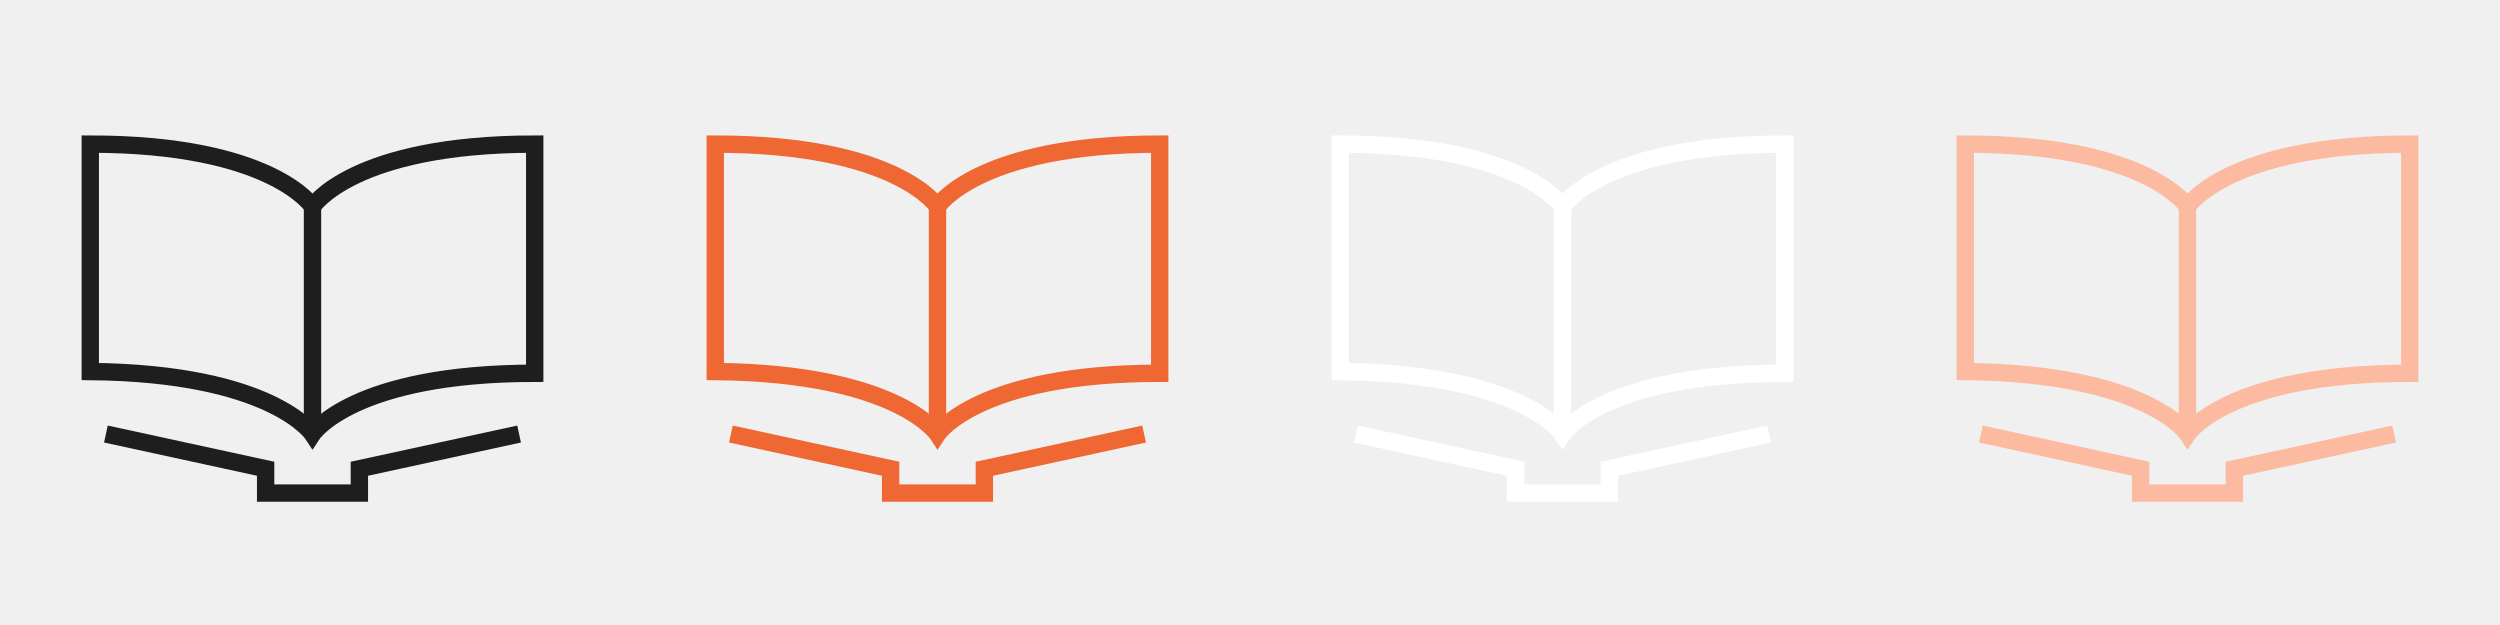
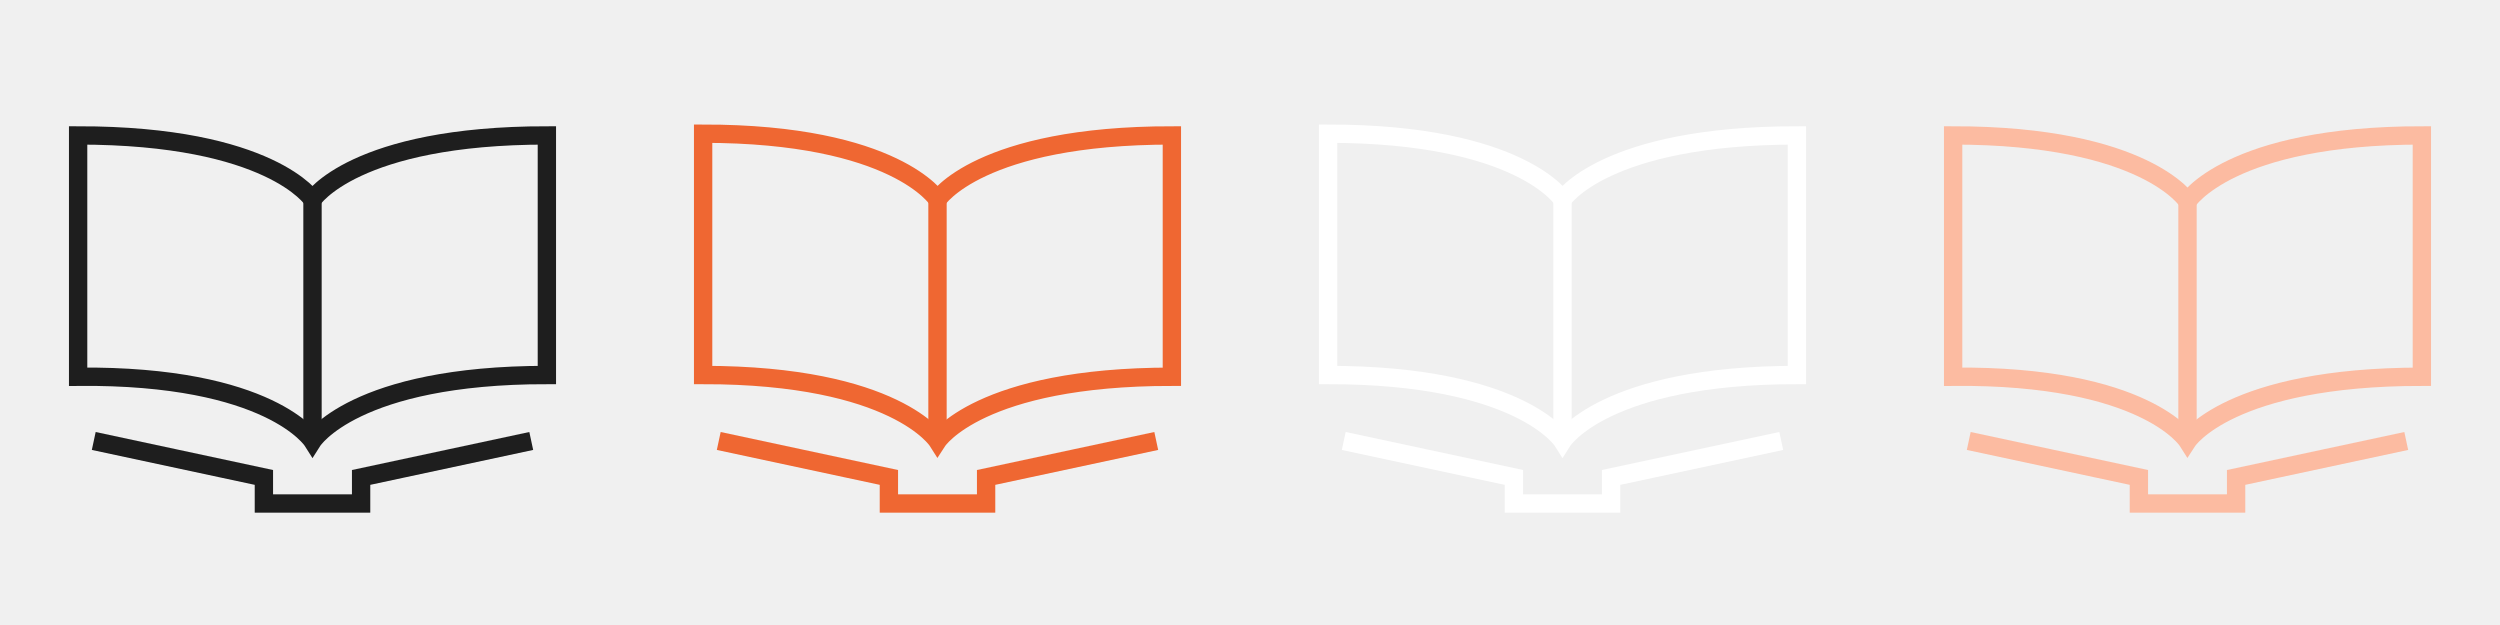
<svg xmlns="http://www.w3.org/2000/svg" version="1.1" id="Layer_1" x="0px" y="0px" viewBox="0 0 144 36" style="enable-background:new 0 0 144 36;" xml:space="preserve">
  <style type="text/css">
- 	.st0{fill:none;stroke:#EF6732;stroke-miterlimit:10;}
- 	.st1{fill:none;stroke:#1E1E1E;stroke-miterlimit:10;}
- 	.st2{fill:none;stroke:#FFFFFF;stroke-miterlimit:10;}
- 	.st3{fill:none;stroke:#FCBBA1;stroke-miterlimit:10;}
+ 	.st0{fill:none;stroke:#EF6732;stroke-width:1.056;stroke-miterlimit:10;}
+ 	.st1{fill:none;stroke:#1E1E1E;stroke-width:1.056;stroke-miterlimit:10;}
+ 	.st2{fill:none;stroke:#FFFFFF;stroke-width:1.056;stroke-miterlimit:10;}
+ 	.st3{fill:none;stroke:#FCBBA1;stroke-width:1.056;stroke-miterlimit:10;}
</style>
-   <polyline class="st0" points="65.9,25 56.7,27 56.7,28.4 54,28.4 51.3,28.4 51.3,27 42.1,25 " />
-   <path class="st0" d="M54,25c0,0,2.3-3.5,12.8-3.5V8.3C56.3,8.3,54,11.9,54,11.9s-2.3-3.6-12.8-3.6v13.1C51.7,21.5,54,25,54,25z" />
-   <line class="st0" x1="54" y1="25" x2="54" y2="11.9" />
-   <polyline class="st1" points="29.9,25 20.7,27 20.7,28.4 18,28.4 15.3,28.4 15.3,27 6.1,25 " />
-   <path class="st1" d="M18,25c0,0,2.3-3.5,12.8-3.5V8.3C20.3,8.3,18,11.9,18,11.9S15.7,8.3,5.2,8.3v13.1C15.7,21.5,18,25,18,25z" />
-   <line class="st1" x1="18" y1="25" x2="18" y2="11.9" />
-   <polyline class="st2" points="101.9,25 92.7,27 92.7,28.4 90,28.4 87.3,28.4 87.3,27 78.1,25 " />
-   <path class="st2" d="M90,25c0,0,2.3-3.5,12.8-3.5V8.3C92.3,8.3,90,11.9,90,11.9s-2.3-3.6-12.8-3.6v13.1C87.7,21.5,90,25,90,25z" />
-   <line class="st2" x1="90" y1="25" x2="90" y2="11.9" />
-   <polyline class="st3" points="137.9,25 128.7,27 128.7,28.4 126,28.4 123.3,28.4 123.3,27 114.1,25 " />
-   <path class="st3" d="M126,25c0,0,2.3-3.5,12.8-3.5V8.3c-10.5,0-12.8,3.6-12.8,3.6s-2.3-3.6-12.8-3.6v13.1C123.7,21.5,126,25,126,25z  " />
-   <line class="st3" x1="126" y1="25" x2="126" y2="11.9" />
+   <polyline class="st0" points="66.6,25.4 56.8,27.5 56.8,29 54,29 51.2,29 51.2,27.5 41.4,25.4 " />
+   <path class="st0" d="M54,25.4c0,0,2.4-3.7,13.5-3.7V7.8C56.4,7.8,54,11.5,54,11.5s-2.4-3.8-13.5-3.8v13.9C51.6,21.6,54,25.4,54,25.4  z" />
+   <line class="st0" x1="54" y1="25.4" x2="54" y2="11.5" />
+   <polyline class="st1" points="30.6,25.4 20.8,27.5 20.8,29 18,29 15.2,29 15.2,27.5 5.4,25.4 " />
+   <path class="st1" d="M18,25.4c0,0,2.4-3.8,13.5-3.8V7.8C20.4,7.8,18,11.5,18,11.5S15.6,7.8,4.5,7.8v13.9C15.6,21.6,18,25.4,18,25.4z  " />
+   <line class="st1" x1="18" y1="25.4" x2="18" y2="11.5" />
+   <polyline class="st2" points="102.6,25.4 92.8,27.5 92.8,29 90,29 87.2,29 87.2,27.5 77.4,25.4 " />
+   <path class="st2" d="M90,25.4c0,0,2.4-3.8,13.5-3.8V7.8C92.4,7.8,90,11.5,90,11.5s-2.4-3.8-13.5-3.8v13.9C87.6,21.6,90,25.4,90,25.4  z" />
+   <line class="st2" x1="90" y1="25.4" x2="90" y2="11.5" />
+   <polyline class="st3" points="138.6,25.4 128.8,27.5 128.8,29 126,29 123.2,29 123.2,27.5 113.4,25.4 " />
+   <path class="st3" d="M126,25.4c0,0,2.4-3.7,13.5-3.7V7.8c-11.1,0-13.5,3.8-13.5,3.8s-2.4-3.8-13.5-3.8v13.9  C123.6,21.6,126,25.4,126,25.4z" />
+   <line class="st3" x1="126" y1="25.4" x2="126" y2="11.5" />
</svg>
